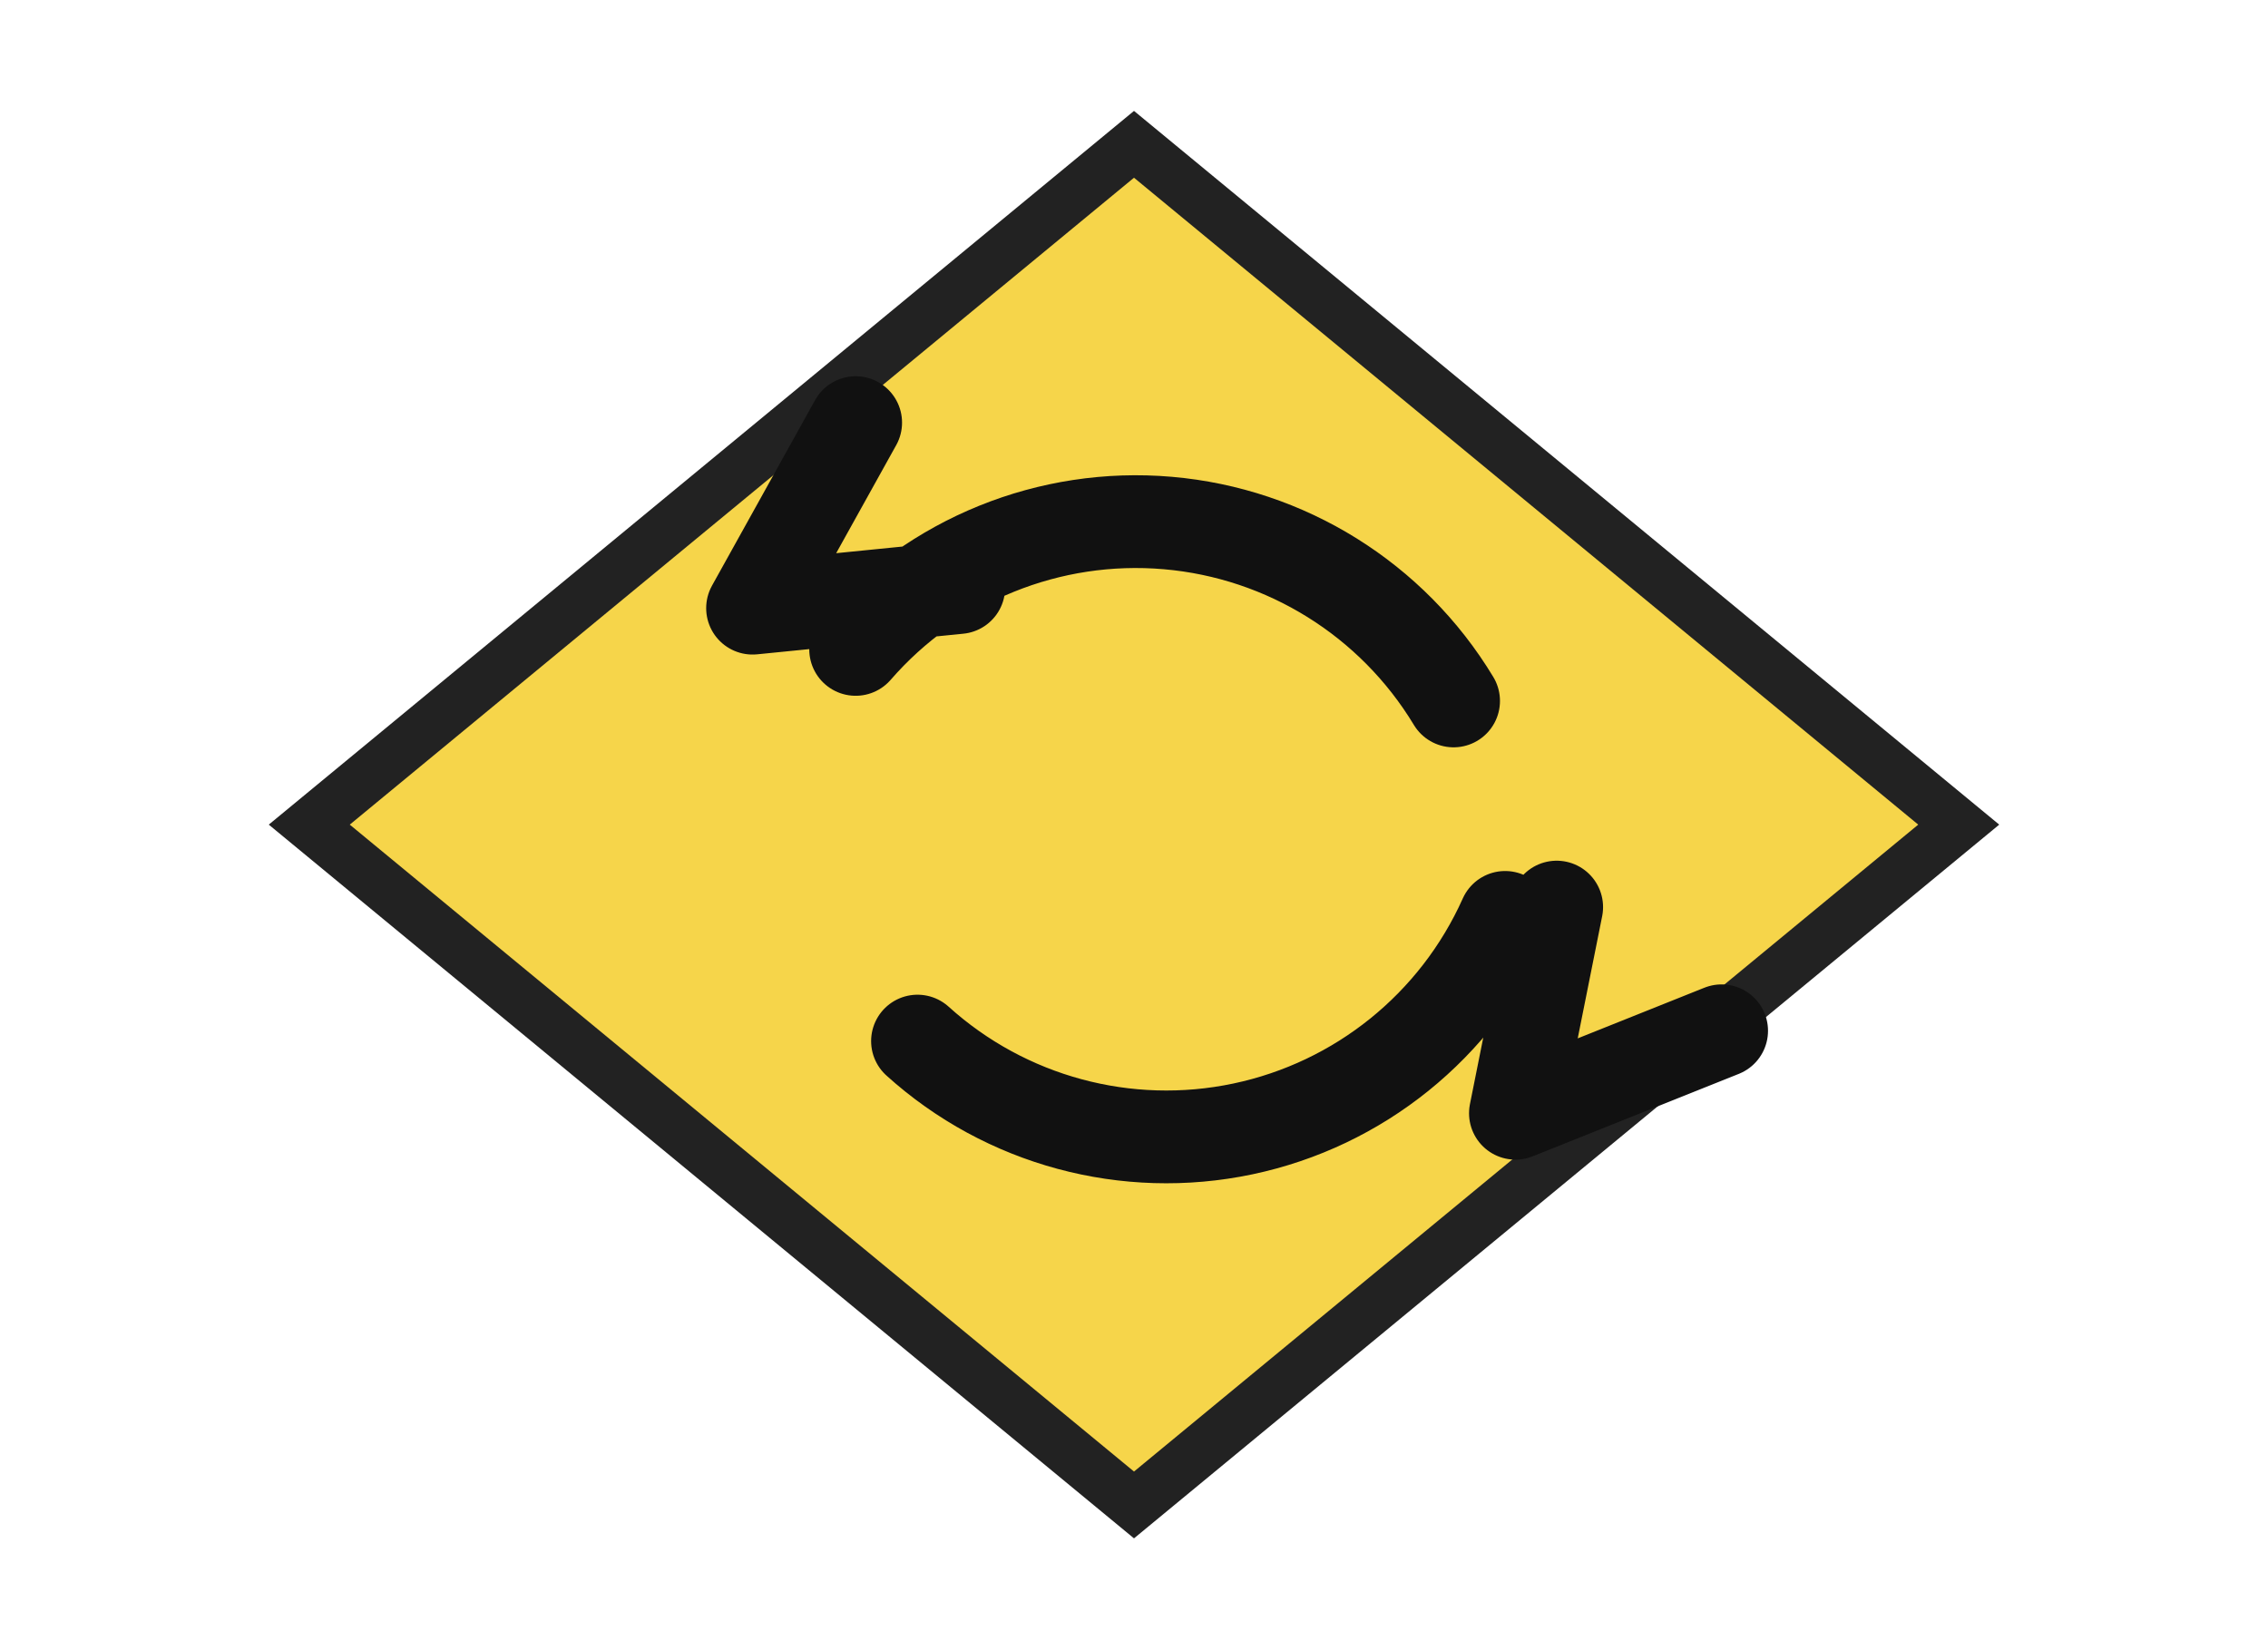
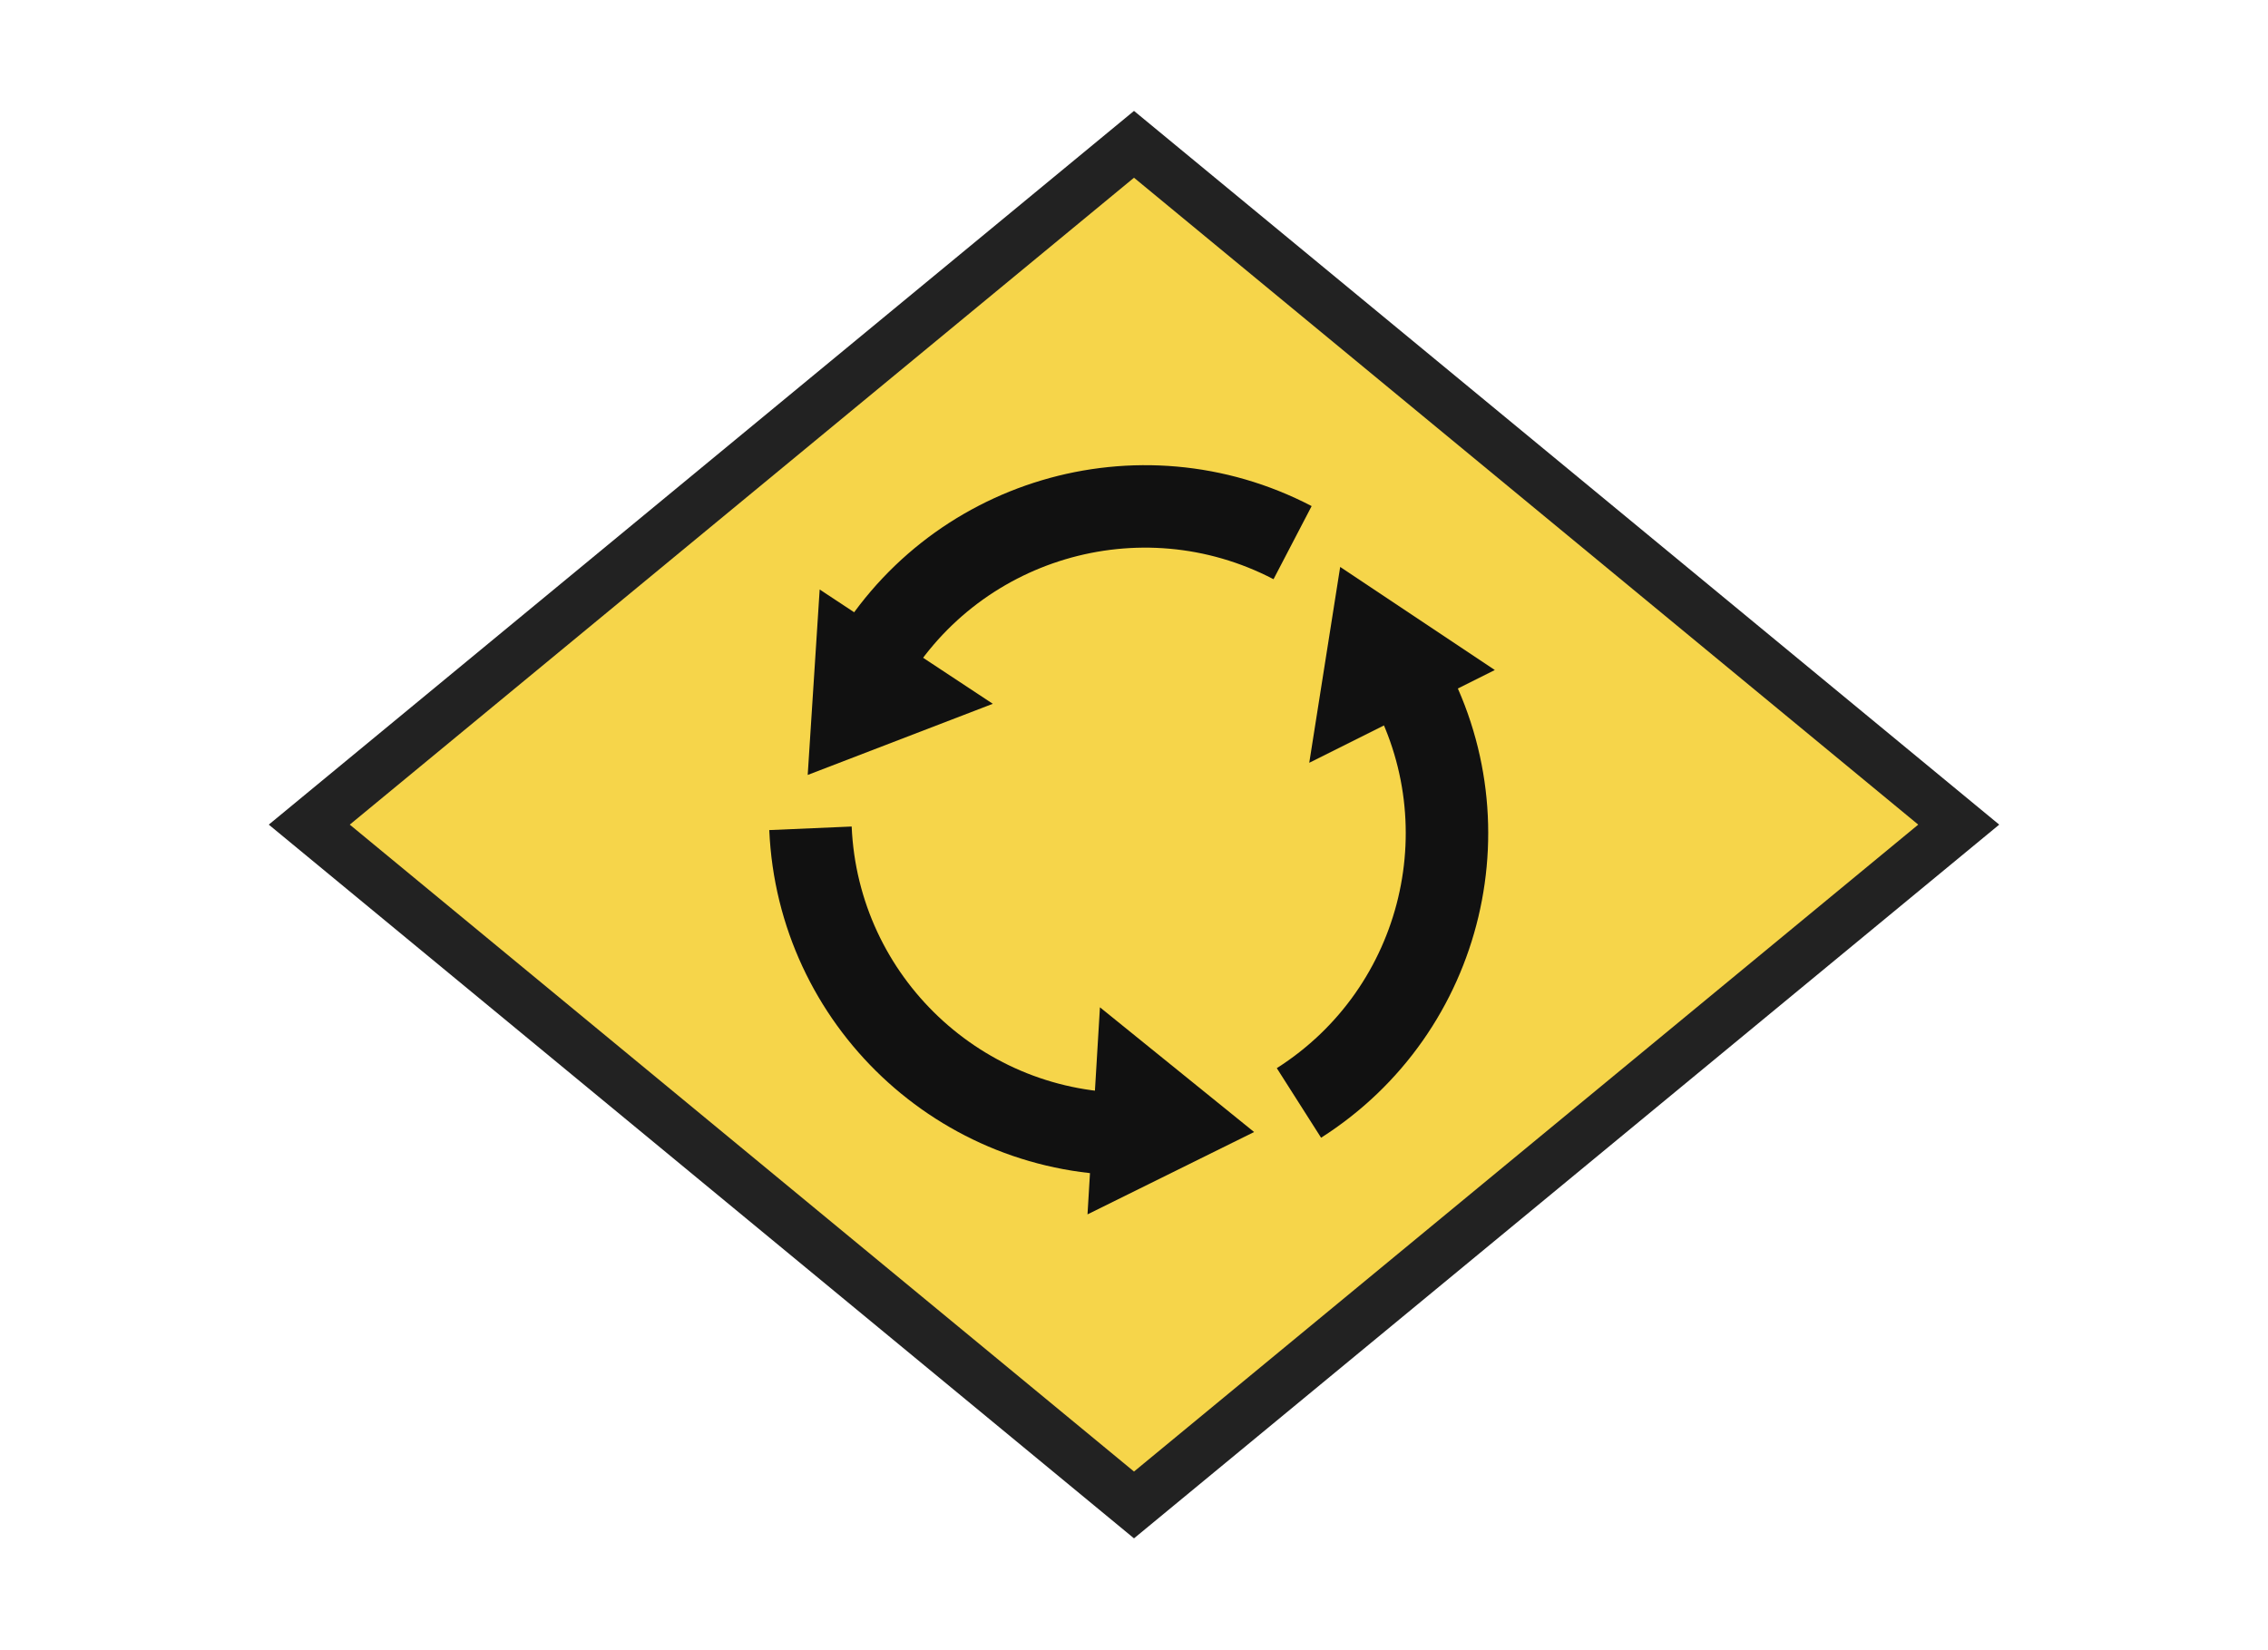
<svg xmlns="http://www.w3.org/2000/svg" viewBox="0 0 220 160" width="220" height="160">
  <polygon points="110,14 190,80 110,146 30,80" fill="#f6d54a" stroke="#222" stroke-width="5" />
-   <path d="M83 63 a36 36 0 0 1 58 5 M146 89 a36 36 0 0 1-57 12 M93 57 l-20 2 10-18 M151 88 l-4 20 20-8" fill="none" stroke="#111" stroke-width="9" stroke-linecap="round" stroke-linejoin="round" />
+   <g transform="rotate(0 110 80)">
+     <path d="M126 107 A31 31 0 0 0 136 65" fill="none" stroke="#111" stroke-width="8" />
+     <polygon points="130,55 145,65 127,74" fill="#111" />
+   </g>
+   <g transform="rotate(120 110 80)">
+     <path d="M126 107 A31 31 0 0 0 136 65" fill="none" stroke="#111" stroke-width="8" />
+     <polygon points="130,55 145,65 127,74" fill="#111" />
+   </g>
+   <g transform="rotate(240 110 80)">
+     <path d="M126 107 A31 31 0 0 0 136 65" fill="none" stroke="#111" stroke-width="8" />
+     <polygon points="130,55 145,65 127,74" fill="#111" />
+   </g>
</svg>
